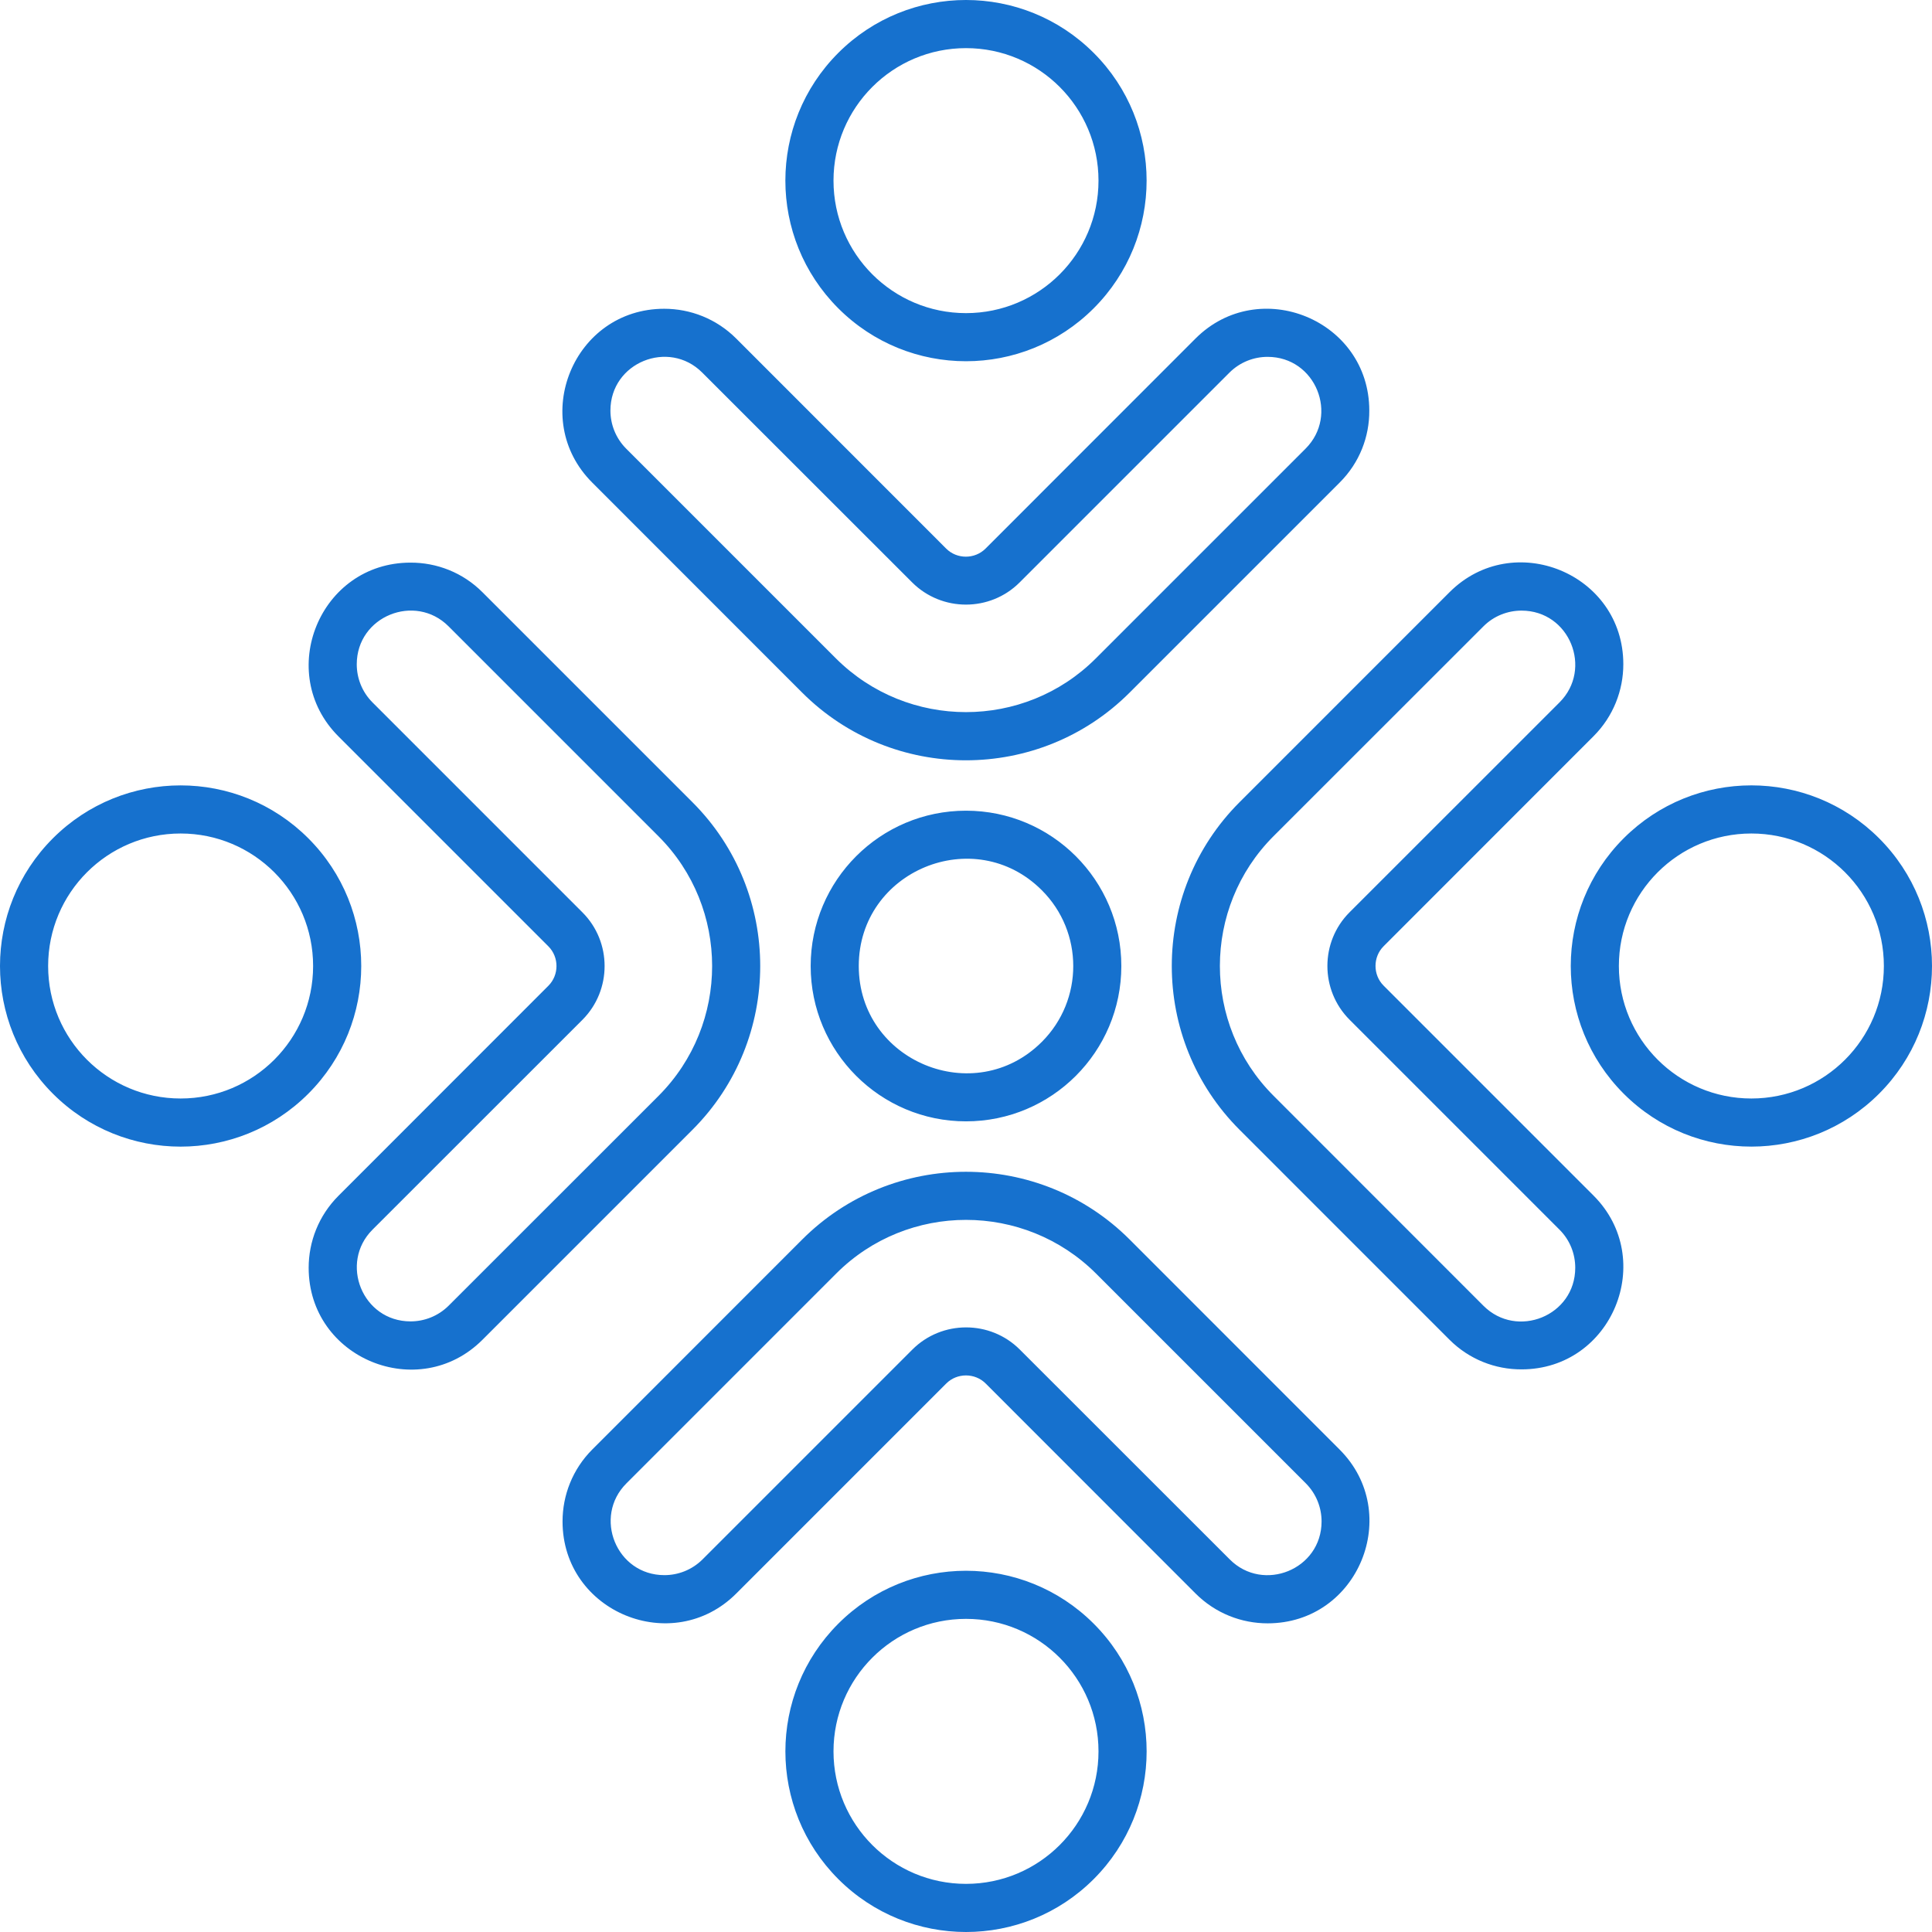
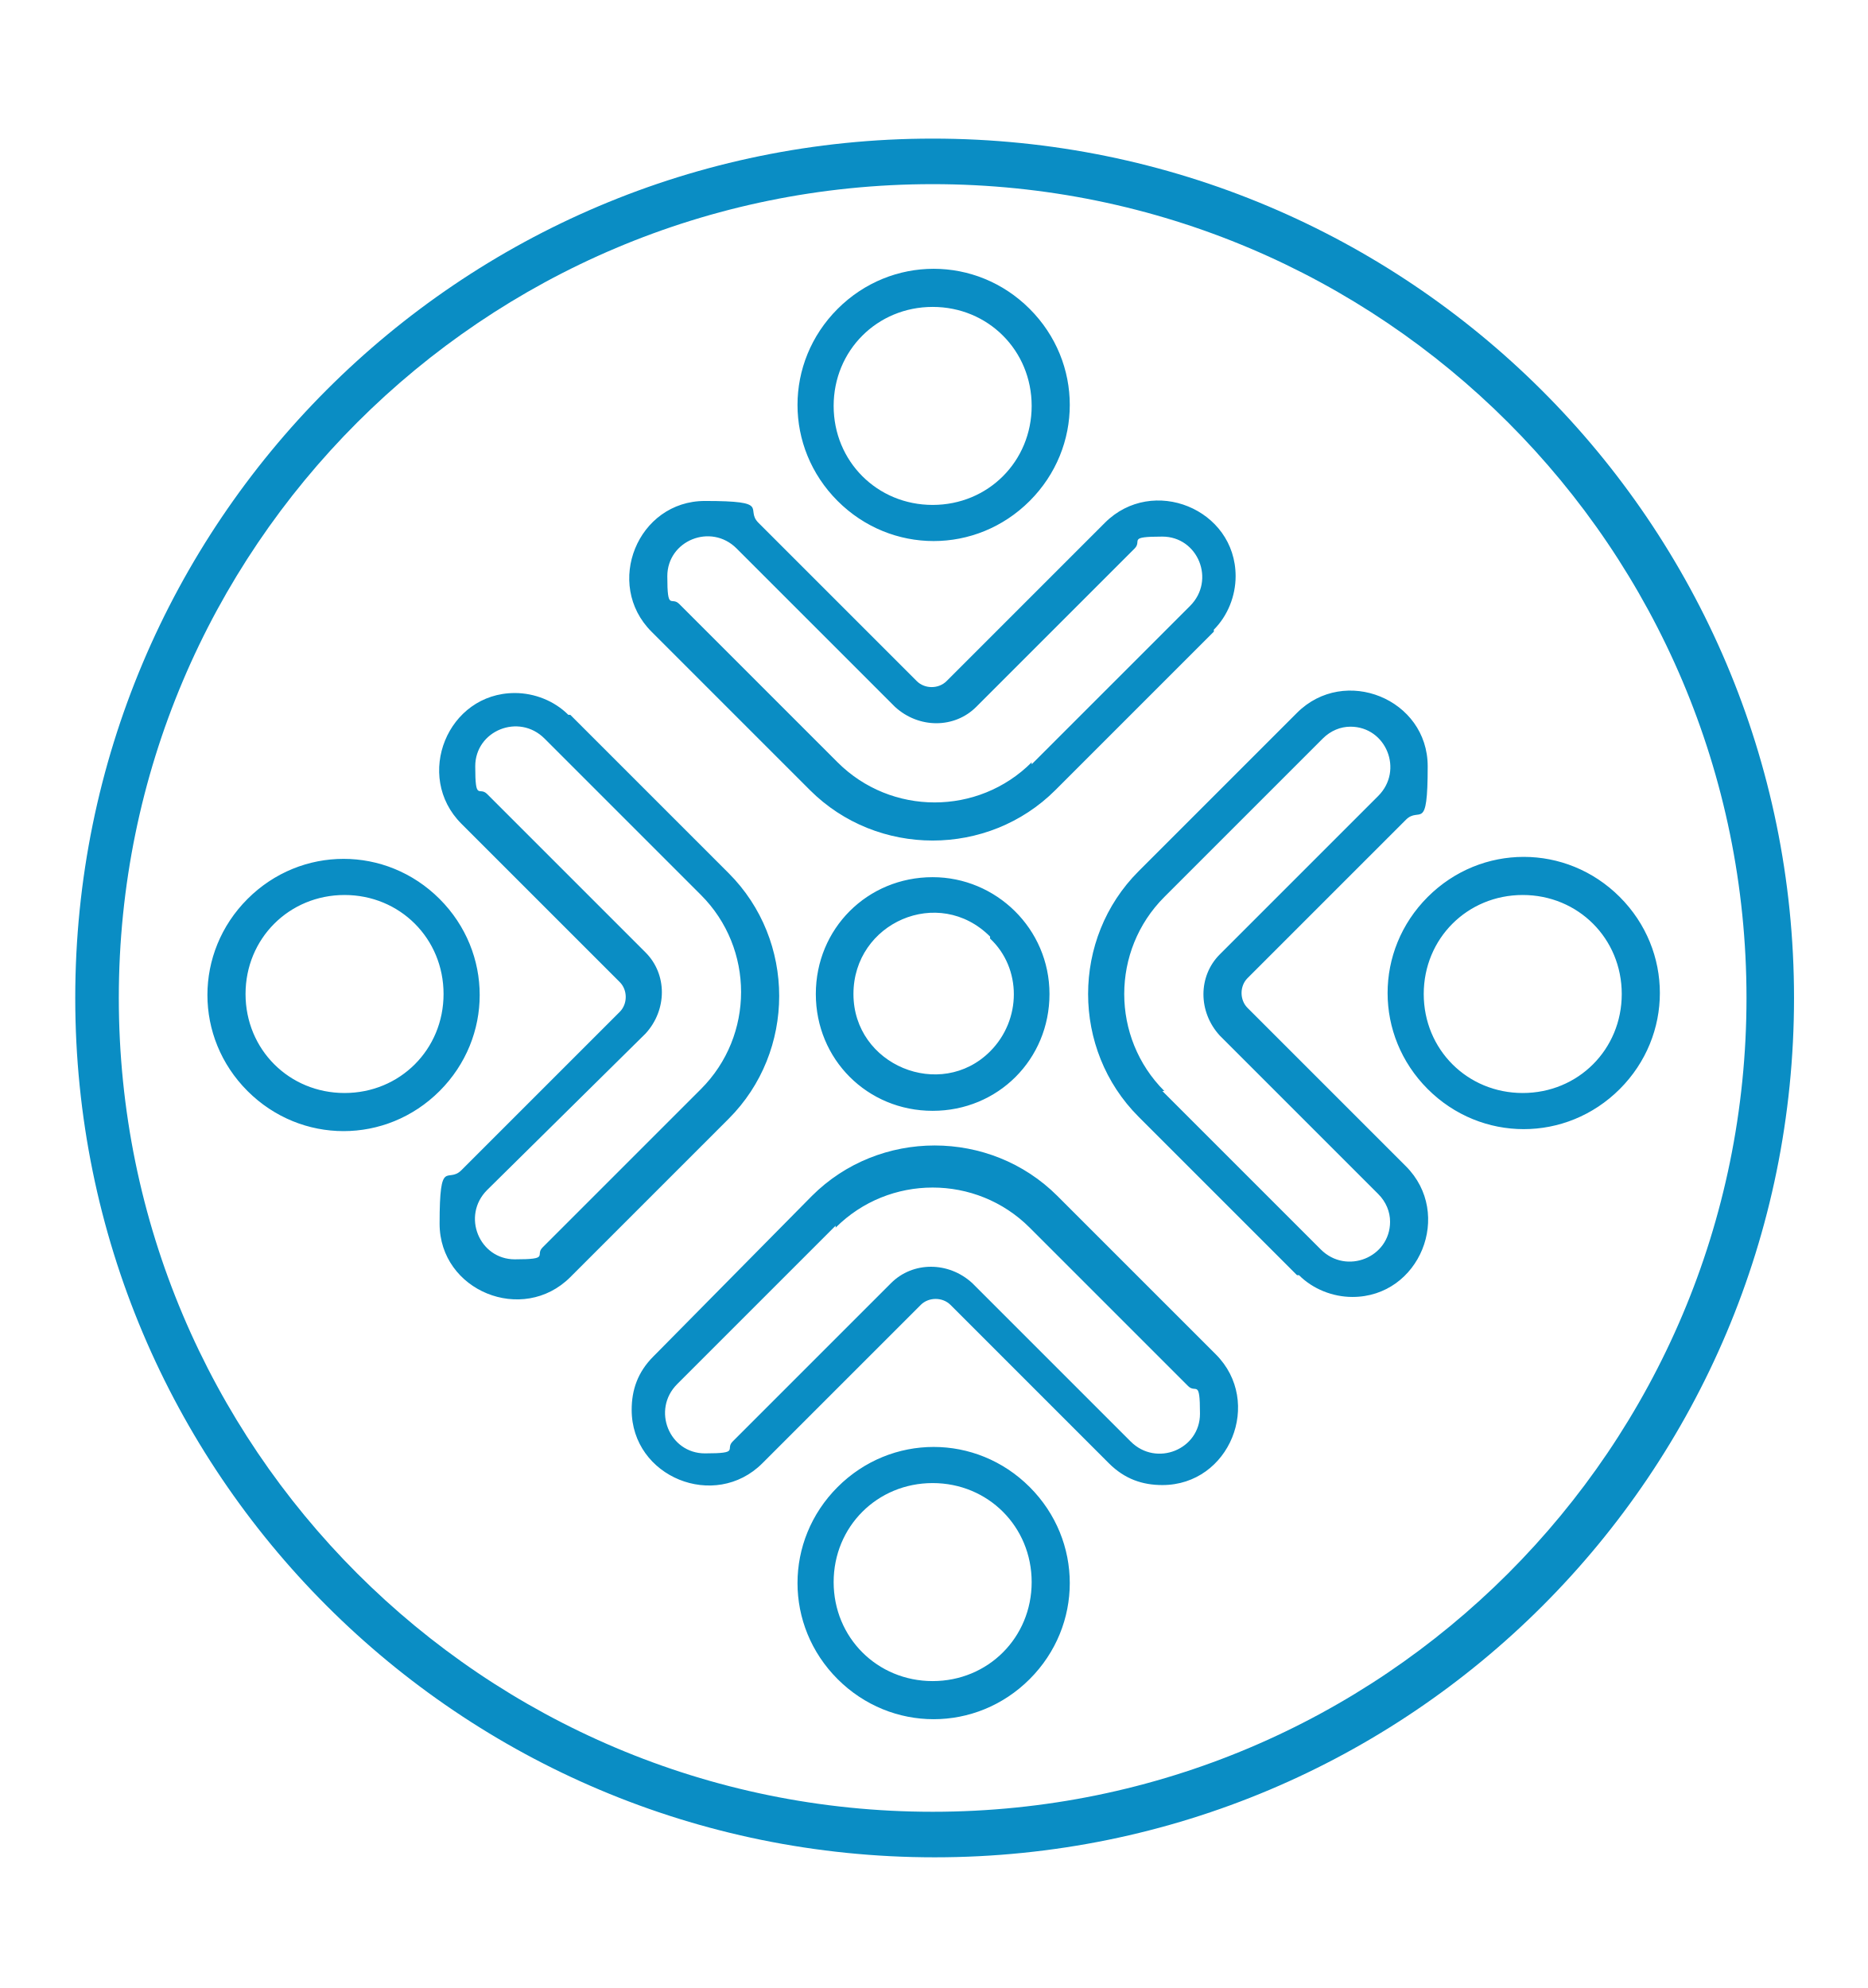
- <svg xmlns="http://www.w3.org/2000/svg" width="93" height="93" viewBox="0 0 93 93" fill="none">
-   <path d="M46.5 15.073C50.023 15.073 52.878 12.217 52.878 8.695C52.878 5.172 50.023 2.317 46.5 2.317C42.978 2.317 40.122 5.172 40.122 8.695C40.122 12.217 42.978 15.073 46.5 15.073ZM46.5 39.024C50.629 39.024 53.977 42.373 53.977 46.501C53.977 50.629 50.629 53.978 46.5 53.978C42.372 53.978 39.023 50.629 39.023 46.501C39.023 42.373 42.372 39.024 46.5 39.024ZM50.149 42.852C46.906 39.609 41.338 41.915 41.338 46.501C41.338 51.087 46.91 53.393 50.153 50.15C52.167 48.136 52.167 44.866 50.149 42.852ZM23.229 28.513L33.334 38.618C37.681 42.965 37.681 50.036 33.334 54.383L23.224 64.493C20.16 67.557 14.858 65.399 14.858 61.027C14.858 59.771 15.338 58.516 16.293 57.561L26.398 47.451C26.917 46.932 26.917 46.073 26.398 45.554L16.293 35.449C13.228 32.384 15.39 27.083 19.759 27.083C21.019 27.079 22.274 27.554 23.229 28.513ZM31.699 40.257L21.59 30.147C19.981 28.539 17.173 29.659 17.173 31.978C17.173 32.641 17.426 33.304 17.928 33.809L28.037 43.919C29.459 45.34 29.459 47.664 28.037 49.09L17.932 59.191C16.323 60.799 17.444 63.607 19.763 63.607C20.426 63.607 21.088 63.354 21.594 62.853L31.704 52.747C35.139 49.303 35.139 43.696 31.699 40.257ZM15.072 46.5C15.072 42.978 12.217 40.122 8.695 40.122C5.172 40.122 2.317 42.978 2.317 46.5C2.317 50.023 5.172 52.878 8.695 52.878C12.217 52.878 15.072 50.023 15.072 46.5ZM14.841 40.353C11.445 36.957 5.944 36.957 2.547 40.353C-0.849 43.749 -0.849 49.251 2.547 52.648C5.943 56.044 11.445 56.044 14.841 52.648C18.238 49.252 18.238 43.75 14.841 40.353ZM28.513 69.771C27.558 70.726 27.079 71.981 27.079 73.237C27.079 77.605 32.38 79.772 35.445 76.703L45.55 66.597C46.069 66.079 46.928 66.079 47.447 66.597L57.552 76.707C58.507 77.662 59.762 78.142 61.018 78.142C65.395 78.142 67.549 72.84 64.484 69.776L54.378 59.666C50.032 55.319 42.961 55.319 38.614 59.666L28.513 69.771ZM40.257 61.3L30.152 71.406C28.543 73.015 29.663 75.822 31.983 75.822C32.645 75.822 33.308 75.569 33.814 75.068L43.919 64.963C45.34 63.541 47.669 63.541 49.09 64.963L59.2 75.068C60.808 76.677 63.616 75.556 63.616 73.237C63.616 72.574 63.363 71.912 62.861 71.406L52.756 61.301C49.303 57.861 43.697 57.861 40.257 61.3ZM46.5 77.927C50.023 77.927 52.878 80.783 52.878 84.305C52.878 87.828 50.023 90.683 46.5 90.683C42.978 90.683 40.122 87.828 40.122 84.305C40.122 80.783 42.978 77.927 46.5 77.927ZM40.353 78.159C43.749 74.762 49.251 74.762 52.648 78.159C56.044 81.555 56.044 87.056 52.648 90.453C49.252 93.849 43.75 93.849 40.353 90.453C36.957 87.057 36.957 81.555 40.353 78.159ZM69.771 64.487L59.666 54.381C55.319 50.035 55.319 42.964 59.666 38.617L69.775 28.507C72.84 25.443 78.141 27.601 78.141 31.973C78.141 33.229 77.662 34.484 76.707 35.439L66.602 45.549C66.083 46.068 66.083 46.927 66.602 47.445L76.707 57.551C79.772 60.616 77.61 65.917 73.241 65.917C71.981 65.921 70.726 65.442 69.771 64.487ZM61.301 52.743C57.861 49.303 57.861 43.697 61.301 40.253L71.41 30.148C71.912 29.646 72.579 29.393 73.241 29.393C75.561 29.393 76.681 32.201 75.072 33.809L64.963 43.915C63.541 45.336 63.541 47.66 64.963 49.085L75.072 59.195C75.574 59.697 75.827 60.359 75.827 61.026C75.827 63.346 73.019 64.466 71.41 62.857L61.301 52.743ZM77.927 46.5C77.927 50.022 80.783 52.878 84.305 52.878C87.828 52.878 90.683 50.022 90.683 46.5C90.683 42.977 87.828 40.122 84.305 40.122C80.783 40.122 77.927 42.977 77.927 46.5ZM78.159 52.647C81.555 56.043 87.056 56.043 90.453 52.647C93.849 49.251 93.849 43.749 90.453 40.352C87.057 36.956 81.555 36.956 78.159 40.352C74.762 43.748 74.762 49.25 78.159 52.647ZM64.487 23.229L54.377 33.339C50.031 37.685 42.96 37.685 38.613 33.339L28.507 23.229C25.443 20.164 27.601 14.863 31.973 14.863C33.229 14.863 34.484 15.342 35.439 16.297L45.545 26.407C46.063 26.926 46.922 26.926 47.441 26.407L57.547 16.297C60.611 13.232 65.913 15.395 65.913 19.763C65.921 21.019 65.446 22.274 64.487 23.229ZM52.743 31.699L62.848 21.594C64.457 19.985 63.337 17.178 61.017 17.178C60.355 17.178 59.692 17.431 59.186 17.932L49.081 28.037C47.66 29.459 45.336 29.459 43.91 28.037L33.8 17.932C32.192 16.323 29.384 17.444 29.384 19.763C29.384 20.426 29.637 21.088 30.139 21.594L40.244 31.699C43.697 35.139 49.303 35.139 52.743 31.699ZM52.647 14.841C49.251 18.238 43.749 18.238 40.352 14.841C36.956 11.445 36.956 5.944 40.352 2.547C43.749 -0.849 49.25 -0.849 52.647 2.547C56.043 5.939 56.043 11.445 52.647 14.841Z" fill-rule="evenodd" clip-rule="evenodd" fill="#1671CE" />
+ <svg xmlns="http://www.w3.org/2000/svg" id="Layer_1" version="1.1" viewBox="0 0 94.3 100.4">
+   <defs>
+     <style>
+       .st0, .st1 {
+         fill: #0a8dc4;
+       }
+ 
+       .st1 {
+         fill-rule: evenodd;
+       }
+     </style>
+   </defs>
+   <path class="st0" d="M47.1,7C23.2,7,3.8,26.4,3.8,50.4s19.4,43.4,43.4,43.4,43.4-19.4,43.4-43.4S71.1,7,47.1,7ZM47.1,91.5c-22.7,0-41.1-18.4-41.1-41.1S24.4,9.3,47.1,9.3s41.1,18.4,41.1,41.1-18.4,41.1-41.1,41.1Z" />
+   <path class="st1" d="M47.1,25.5c2.8,0,5-2.2,5-5s-2.2-5-5-5-5,2.2-5,5,2.2,5,5,5ZM47.1,44.3c3.2,0,5.9,2.6,5.9,5.9s-2.6,5.9-5.9,5.9-5.9-2.6-5.9-5.9,2.6-5.9,5.9-5.9ZM50,47.3c-2.6-2.6-6.9-.7-6.9,2.9s4.4,5.4,6.9,2.9c1.6-1.6,1.6-4.2,0-5.7ZM28.8,36.1l8,8c3.4,3.4,3.4,9,0,12.4l-8,8c-2.4,2.4-6.6.7-6.6-2.7s.4-2,1.1-2.7l8-8c.4-.4.4-1.1,0-1.5l-8-8c-2.4-2.4-.7-6.6,2.7-6.6,1,0,2,.4,2.7,1.1ZM35.5,45.3l-8-8c-1.3-1.3-3.5-.4-3.5,1.4s.2,1,.6,1.4l8,8c1.1,1.1,1.1,2.9,0,4.1l-8,7.9c-1.3,1.3-.4,3.5,1.4,3.5s1-.2,1.4-.6l8-8c2.7-2.7,2.7-7.1,0-9.8ZM22.4,50.2c0-2.8-2.2-5-5-5s-5,2.2-5,5,2.2,5,5,5,5-2.2,5-5ZM22.2,45.4c-2.7-2.7-7-2.7-9.7,0-2.7,2.7-2.7,7,0,9.7,2.7,2.7,7,2.7,9.7,0,2.7-2.7,2.7-7,0-9.7ZM33,68.5c-.8.8-1.1,1.7-1.1,2.7,0,3.4,4.2,5.1,6.6,2.7l8-8c.4-.4,1.1-.4,1.5,0l8,8c.8.8,1.7,1.1,2.7,1.1,3.4,0,5.1-4.2,2.7-6.6l-8-8c-3.4-3.4-9-3.4-12.4,0l-7.9,8ZM42.2,61.9l-8,8c-1.3,1.3-.4,3.5,1.4,3.5s1-.2,1.4-.6l8-8c1.1-1.1,2.9-1.1,4.1,0l8,8c1.3,1.3,3.5.4,3.5-1.4s-.2-1-.6-1.4l-8-8c-2.7-2.7-7.1-2.7-9.8,0ZM47.1,74.9c2.8,0,5,2.2,5,5s-2.2,5-5,5-5-2.2-5-5,2.2-5,5-5ZM42.3,75.1c2.7-2.7,7-2.7,9.7,0,2.7,2.7,2.7,7,0,9.7-2.7,2.7-7,2.7-9.7,0-2.7-2.7-2.7-7,0-9.7ZM65.5,64.4l-8-8c-3.4-3.4-3.4-9,0-12.4l8-8c2.4-2.4,6.6-.7,6.6,2.7s-.4,2-1.1,2.7l-8,8c-.4.4-.4,1.1,0,1.5l8,8c2.4,2.4.7,6.6-2.7,6.6-1,0-2-.4-2.7-1.1ZM58.8,55.1c-2.7-2.7-2.7-7.1,0-9.8l8-8c.4-.4.9-.6,1.4-.6,1.8,0,2.7,2.2,1.4,3.5l-8,8c-1.1,1.1-1.1,2.9,0,4.1l8,8c.4.4.6.9.6,1.4,0,1.8-2.2,2.7-3.5,1.4l-8-8ZM71.9,50.2c0,2.8,2.2,5,5,5s5-2.2,5-5-2.2-5-5-5-5,2.2-5,5ZM72.1,55c2.7,2.7,7,2.7,9.7,0,2.7-2.7,2.7-7,0-9.7-2.7-2.7-7-2.7-9.7,0-2.7,2.7-2.7,7,0,9.7ZM61.3,31.9l-8,8c-3.4,3.4-9,3.4-12.4,0l-8-8c-2.4-2.4-.7-6.6,2.7-6.6s2,.4,2.7,1.1l8,8c.4.4,1.1.4,1.5,0l8-8c2.4-2.4,6.6-.7,6.6,2.7,0,1-.4,2-1.1,2.7ZM52.1,38.6l8-8c1.3-1.3.4-3.5-1.4-3.5s-1,.2-1.4.6l-8,8c-1.1,1.1-2.9,1.1-4.1,0l-8-8c-1.3-1.3-3.5-.4-3.5,1.4s.2,1,.6,1.4l8,8c2.7,2.7,7.1,2.7,9.8,0ZM52,25.3c-2.7,2.7-7,2.7-9.7,0-2.7-2.7-2.7-7,0-9.7,2.7-2.7,7-2.7,9.7,0,2.7,2.7,2.7,7,0,9.7Z" />
</svg>
